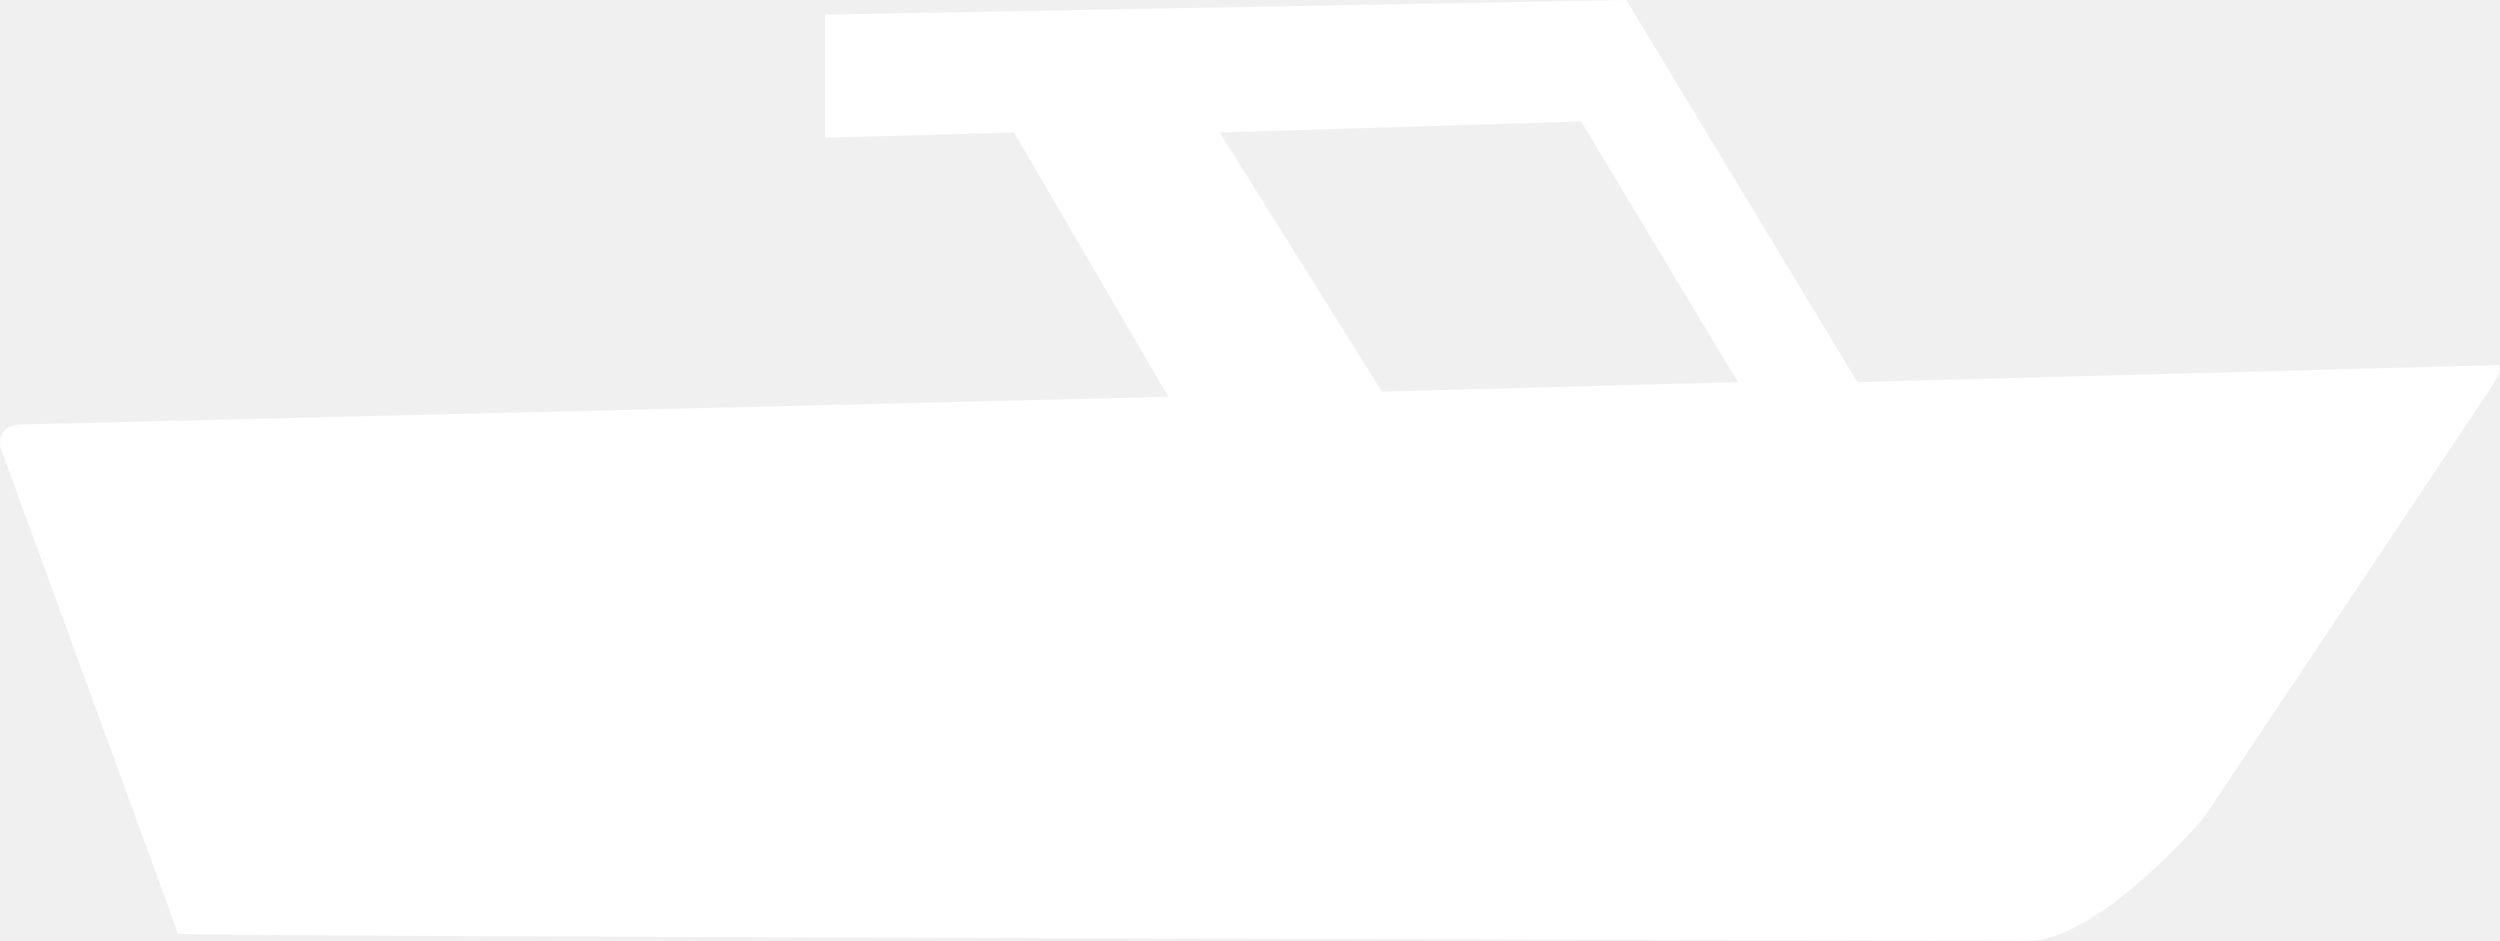
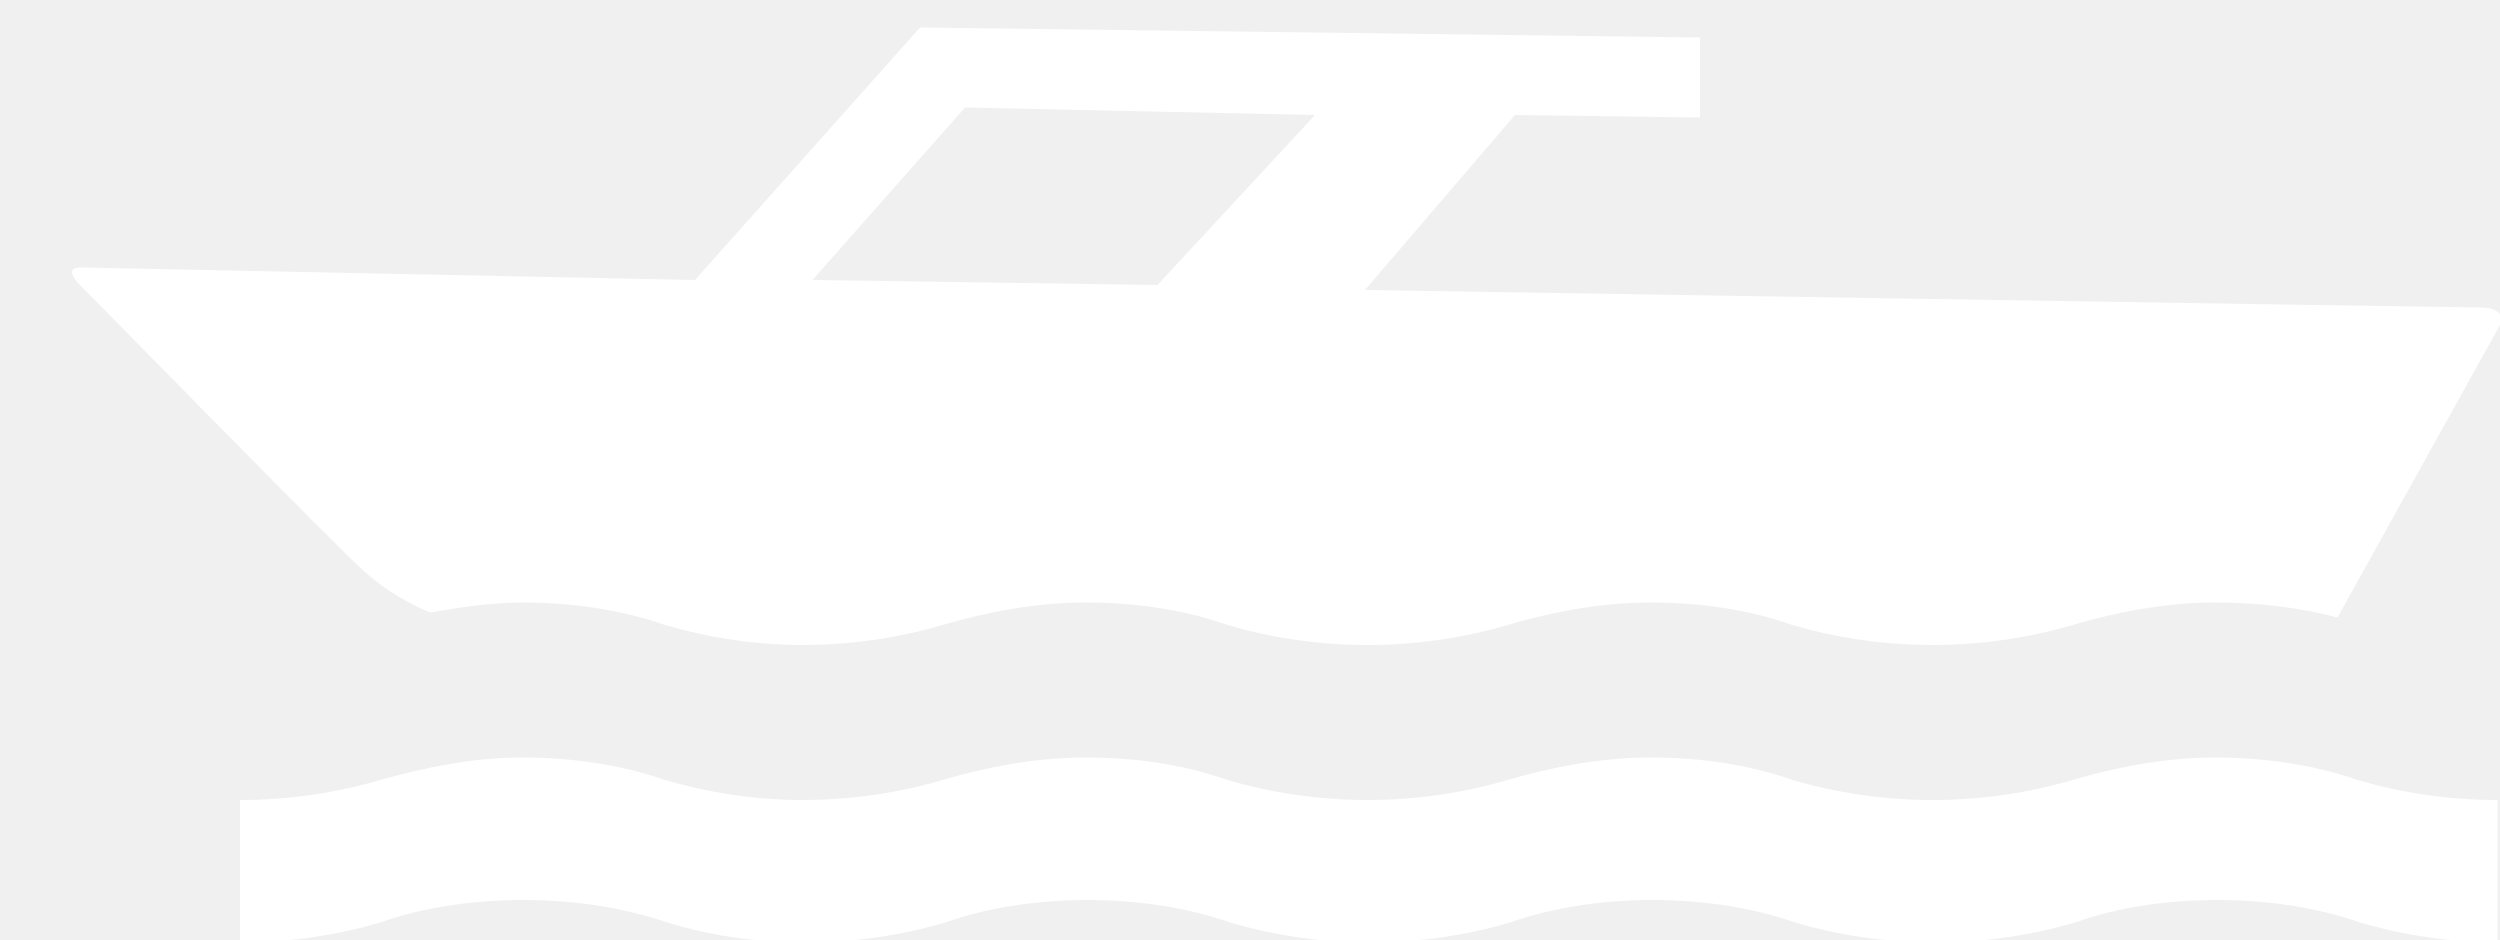
- <svg xmlns="http://www.w3.org/2000/svg" version="1.1" id="Layer_1" x="0px" y="0px" width="100px" height="37.629px" viewBox="0 0 100 37.629" enable-background="new 0 0 100 37.629" xml:space="preserve">
-   <path style="fill:white;" d="M99.738,14.609l-25.441,0.677L65.053,0L33.009,0.586v4.922l7.552-0.208l6.172,10.573L0.875,16.979  c0,0-1.016-0.052-0.859,0.912l7.109,19.458c0.56,0.124,74.007,0.28,74.007,0.28c2.839,0,7.031-4.935,7.031-4.935l11.484-17.2  C99.647,15.494,100.376,14.466,99.738,14.609z M55.274,15.664L48.79,5.299l14.452-0.442l6.276,10.429L55.274,15.664z" />
+ <svg xmlns="http://www.w3.org/2000/svg" version="1.1" id="Layer_1" x="0px" y="0px" viewBox="0 0 100 37.6" enable-background="new 0 0 100 37.6" xml:space="preserve">
+   <g>
+     <path fill="#FFFFFF" d="M17.2,24.5c1.2-0.2,2.4-0.4,3.7-0.4c2,0,4,0.3,5.7,0.9c1.7,0.5,3.6,0.8,5.5,0.8c2,0,3.9-0.3,5.6-0.8   c1.7-0.5,3.7-0.9,5.7-0.9c2.1,0,4,0.3,5.7,0.9c1.7,0.5,3.6,0.8,5.6,0.8c2,0,3.9-0.3,5.6-0.8c1.7-0.5,3.7-0.9,5.7-0.9   c2.1,0,4,0.3,5.7,0.9c1.7,0.5,3.6,0.8,5.6,0.8c2,0,3.9-0.3,5.6-0.8c1.7-0.5,3.7-0.9,5.7-0.9c1.7,0,3.4,0.2,4.9,0.6L100,13   c0.2-0.4-0.1-0.7-0.8-0.7c-0.7,0-44.6-0.7-44.6-0.7l6-7L68,4.7V1.5L36.8,1.1l-9,10.1L3.3,10.7c-0.4,0-0.6,0.1-0.2,0.6   c0.4,0.4,10.7,10.9,11.2,11.3C15,23.3,16,24,17.2,24.5z M38.6,4.3l14,0.3l-6.3,6.8l-13.8-0.2L38.6,4.3z M100,37.7   c-2,0-3.9-0.3-5.6-0.8c-1.7-0.6-3.7-0.9-5.7-0.9c-2.1,0-4,0.3-5.7,0.9c-1.7,0.5-3.6,0.8-5.6,0.8c-2,0-3.9-0.3-5.6-0.8   c-1.7-0.6-3.7-0.9-5.7-0.9c-2,0-4,0.3-5.7,0.9c-1.7,0.5-3.6,0.8-5.6,0.8c-2,0-3.9-0.3-5.6-0.8c-1.7-0.6-3.7-0.9-5.7-0.9   c-2,0-4,0.3-5.7,0.9c-1.7,0.5-3.6,0.8-5.6,0.8c-2,0-3.9-0.3-5.5-0.8C24.9,36.3,23,36,20.9,36c-2,0-4,0.3-5.7,0.9   c-1.7,0.5-3.6,0.8-5.6,0.8V32c2,0,3.9-0.3,5.6-0.8c1.8-0.5,3.7-0.9,5.7-0.9c2,0,4,0.3,5.7,0.9c1.7,0.5,3.6,0.8,5.5,0.8   c2,0,3.9-0.3,5.6-0.8c1.7-0.5,3.7-0.9,5.7-0.9c2.1,0,4,0.3,5.7,0.9c1.7,0.5,3.6,0.8,5.6,0.8c2,0,3.9-0.3,5.6-0.8   c1.7-0.5,3.7-0.9,5.7-0.9c2.1,0,4,0.3,5.7,0.9c1.7,0.5,3.6,0.8,5.6,0.8c2,0,3.9-0.3,5.6-0.8c1.7-0.5,3.7-0.9,5.7-0.9   c2,0,4,0.3,5.7,0.9c1.7,0.5,3.6,0.8,5.6,0.8V37.7z" />
+   </g>
</svg>
